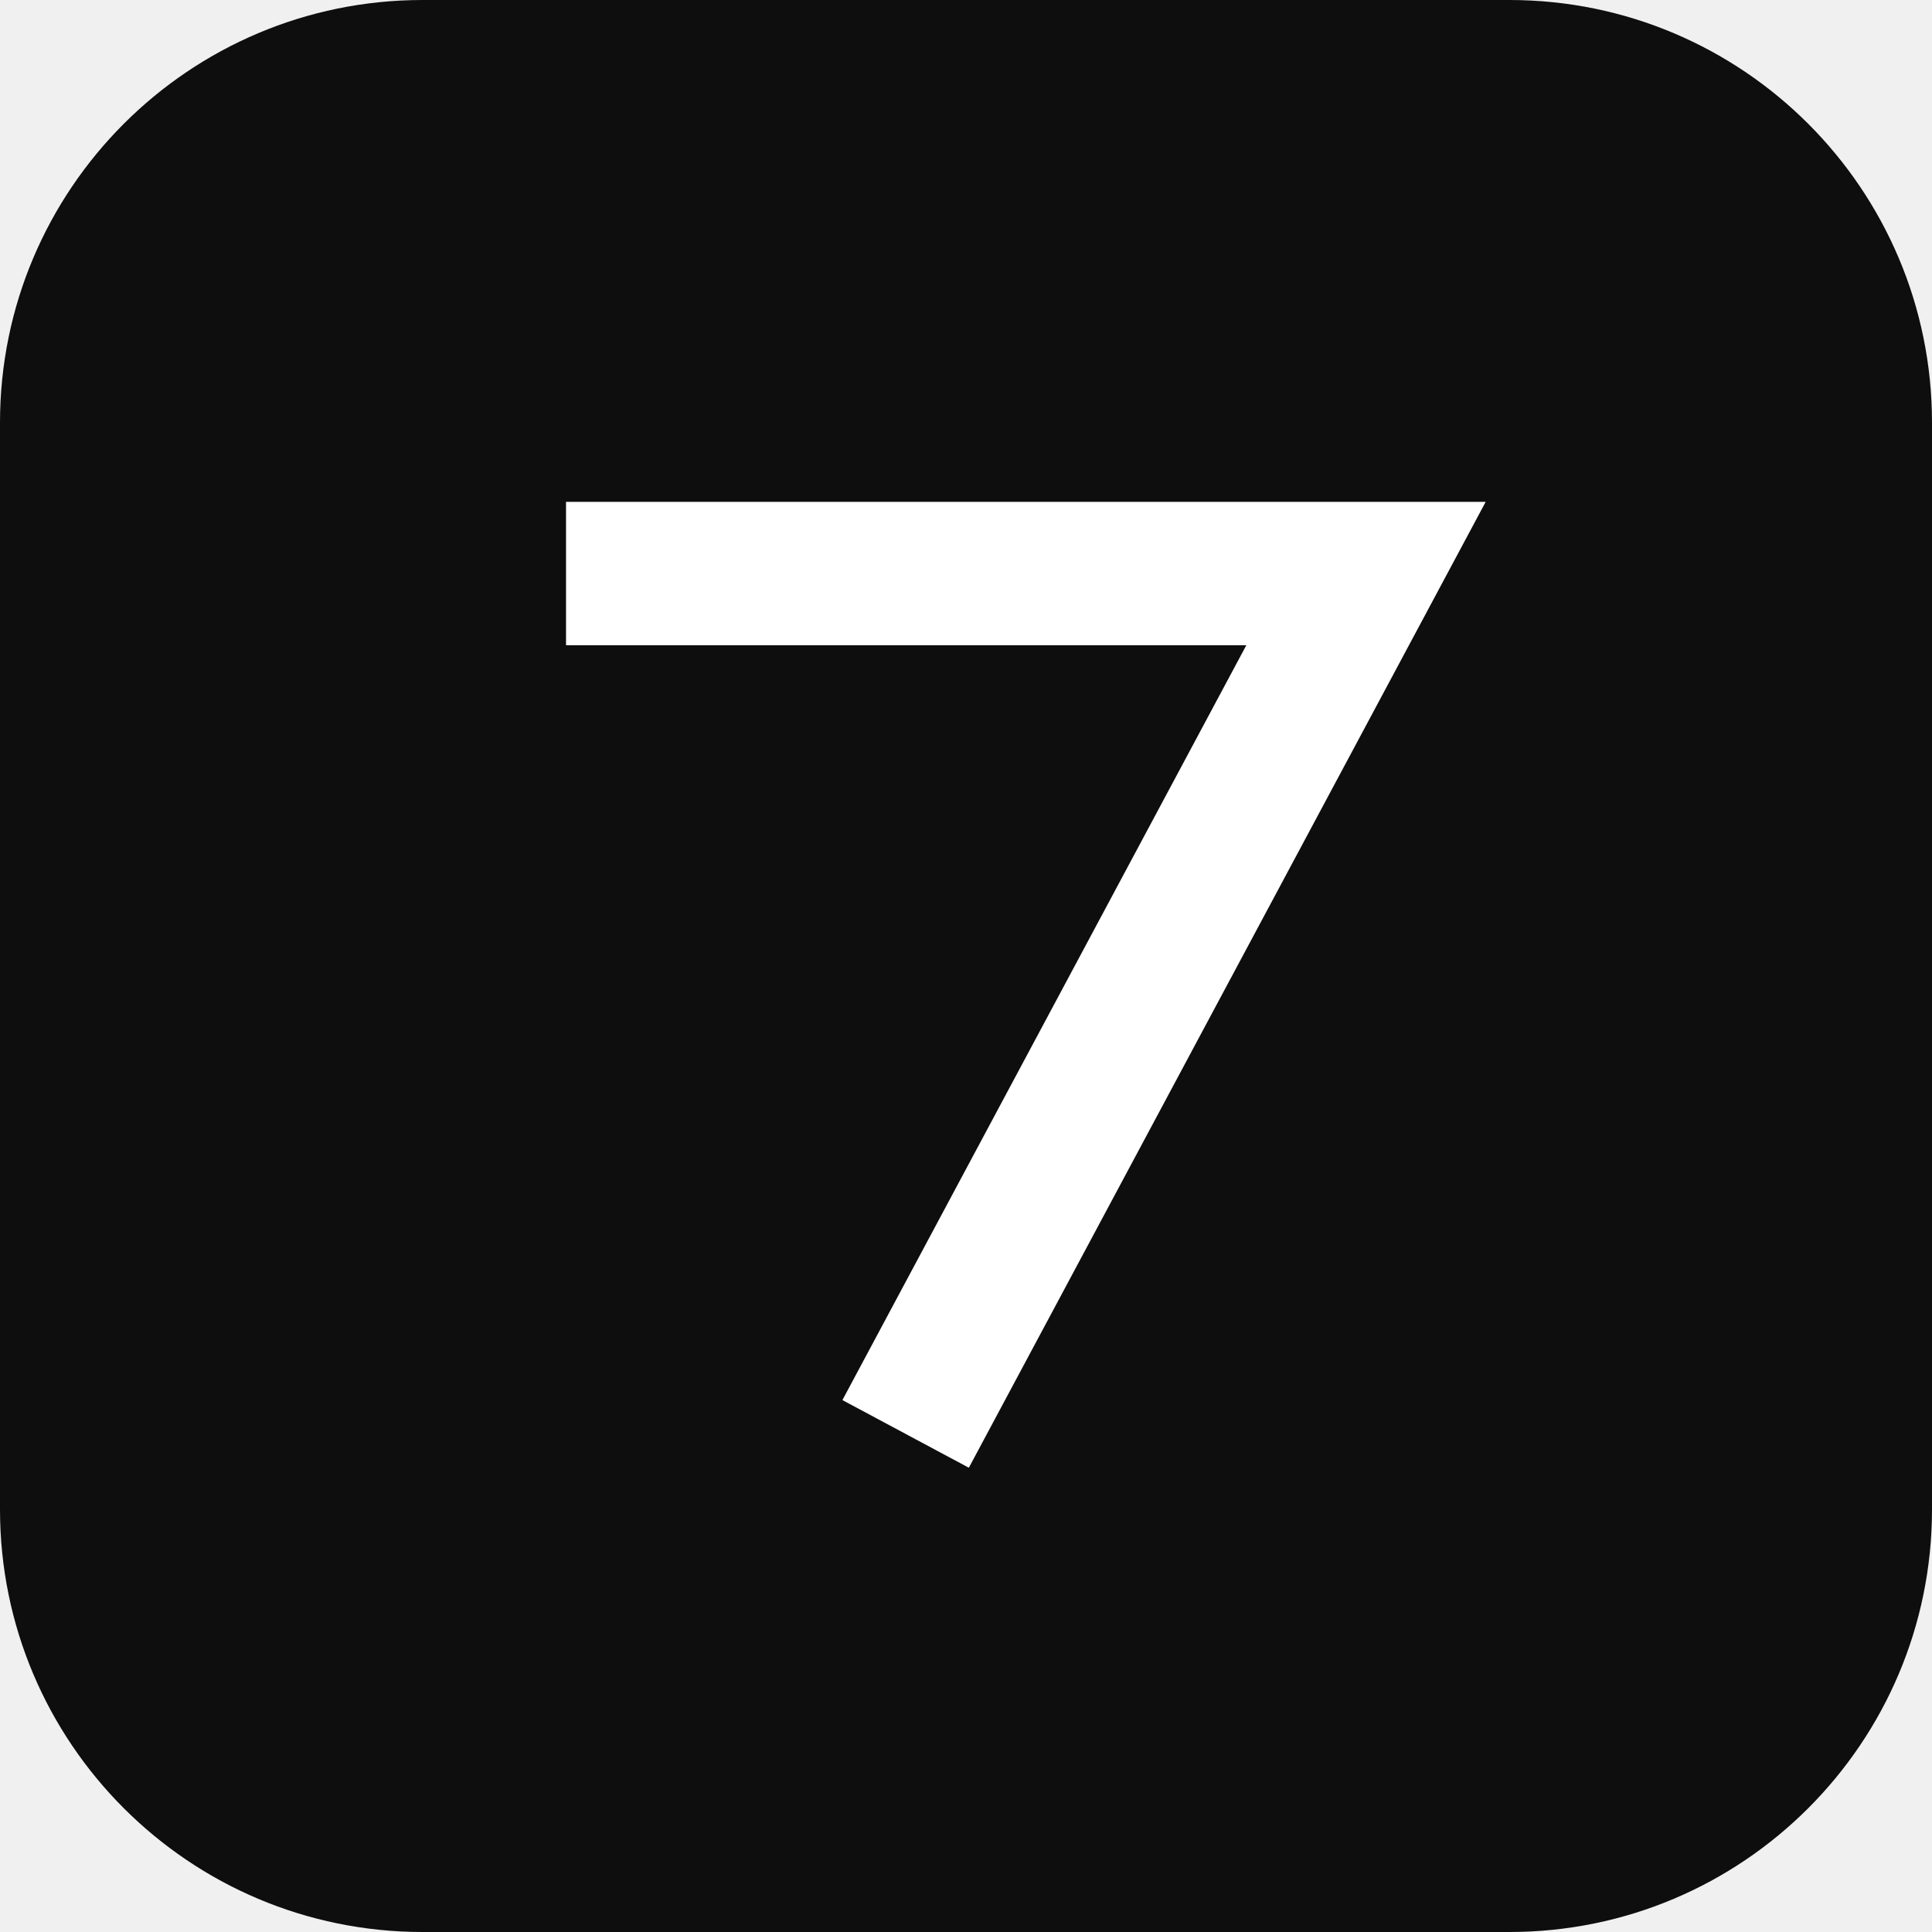
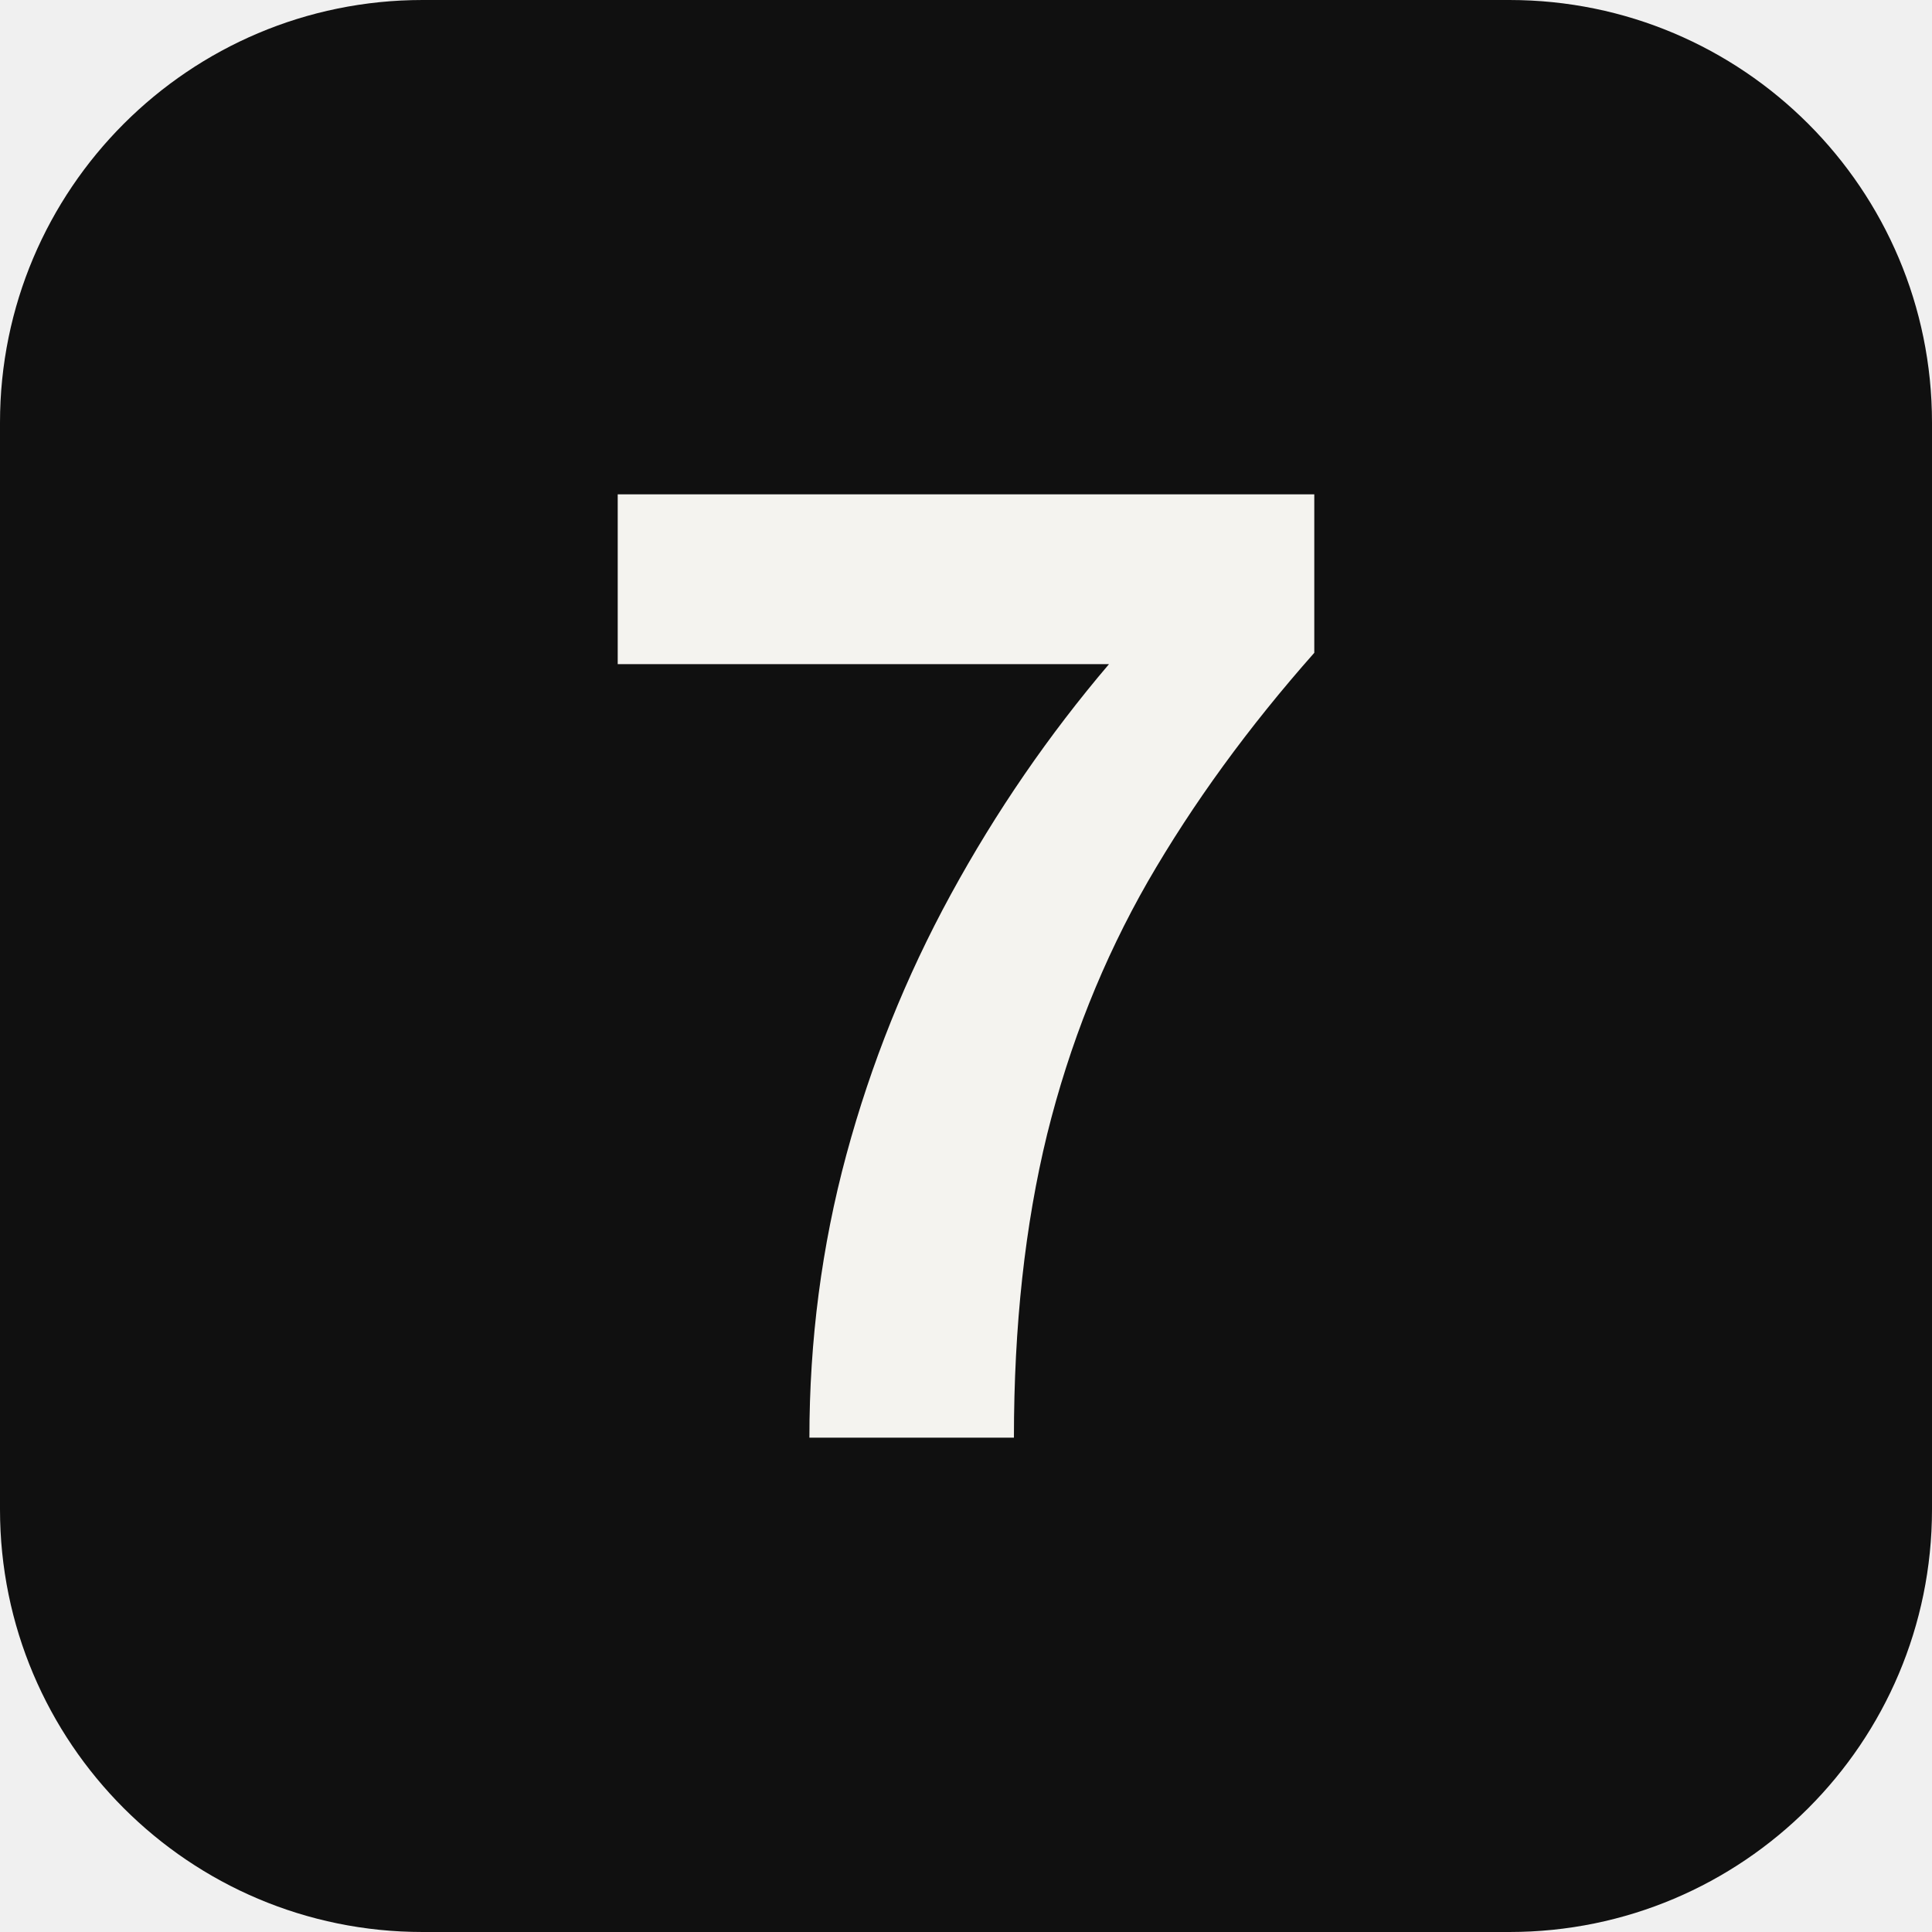
<svg xmlns="http://www.w3.org/2000/svg" viewBox="0 0 512 512">
-   <rect width="512" height="512" rx="112" fill="#0e0e0e" />
-   <path d="M150 152 H362 L240 380" fill="none" stroke="#ffffff" stroke-width="38" stroke-linecap="butt" stroke-linejoin="miter" />
+   <rect width="512" height="512" rx="112" fill="#101010" />
+   <path d="M214.5 381Q214.5 342.3 224.3 306Q234.1 269.8 252 237Q269.9 204.2 293.9 176H163.7V131H348.3V173Q322.1 202.6 304.2 233.6Q286.4 264.7 277.5 300.6Q268.7 336.6 268.7 381Z" fill="#f4f3ef" />
</svg>
